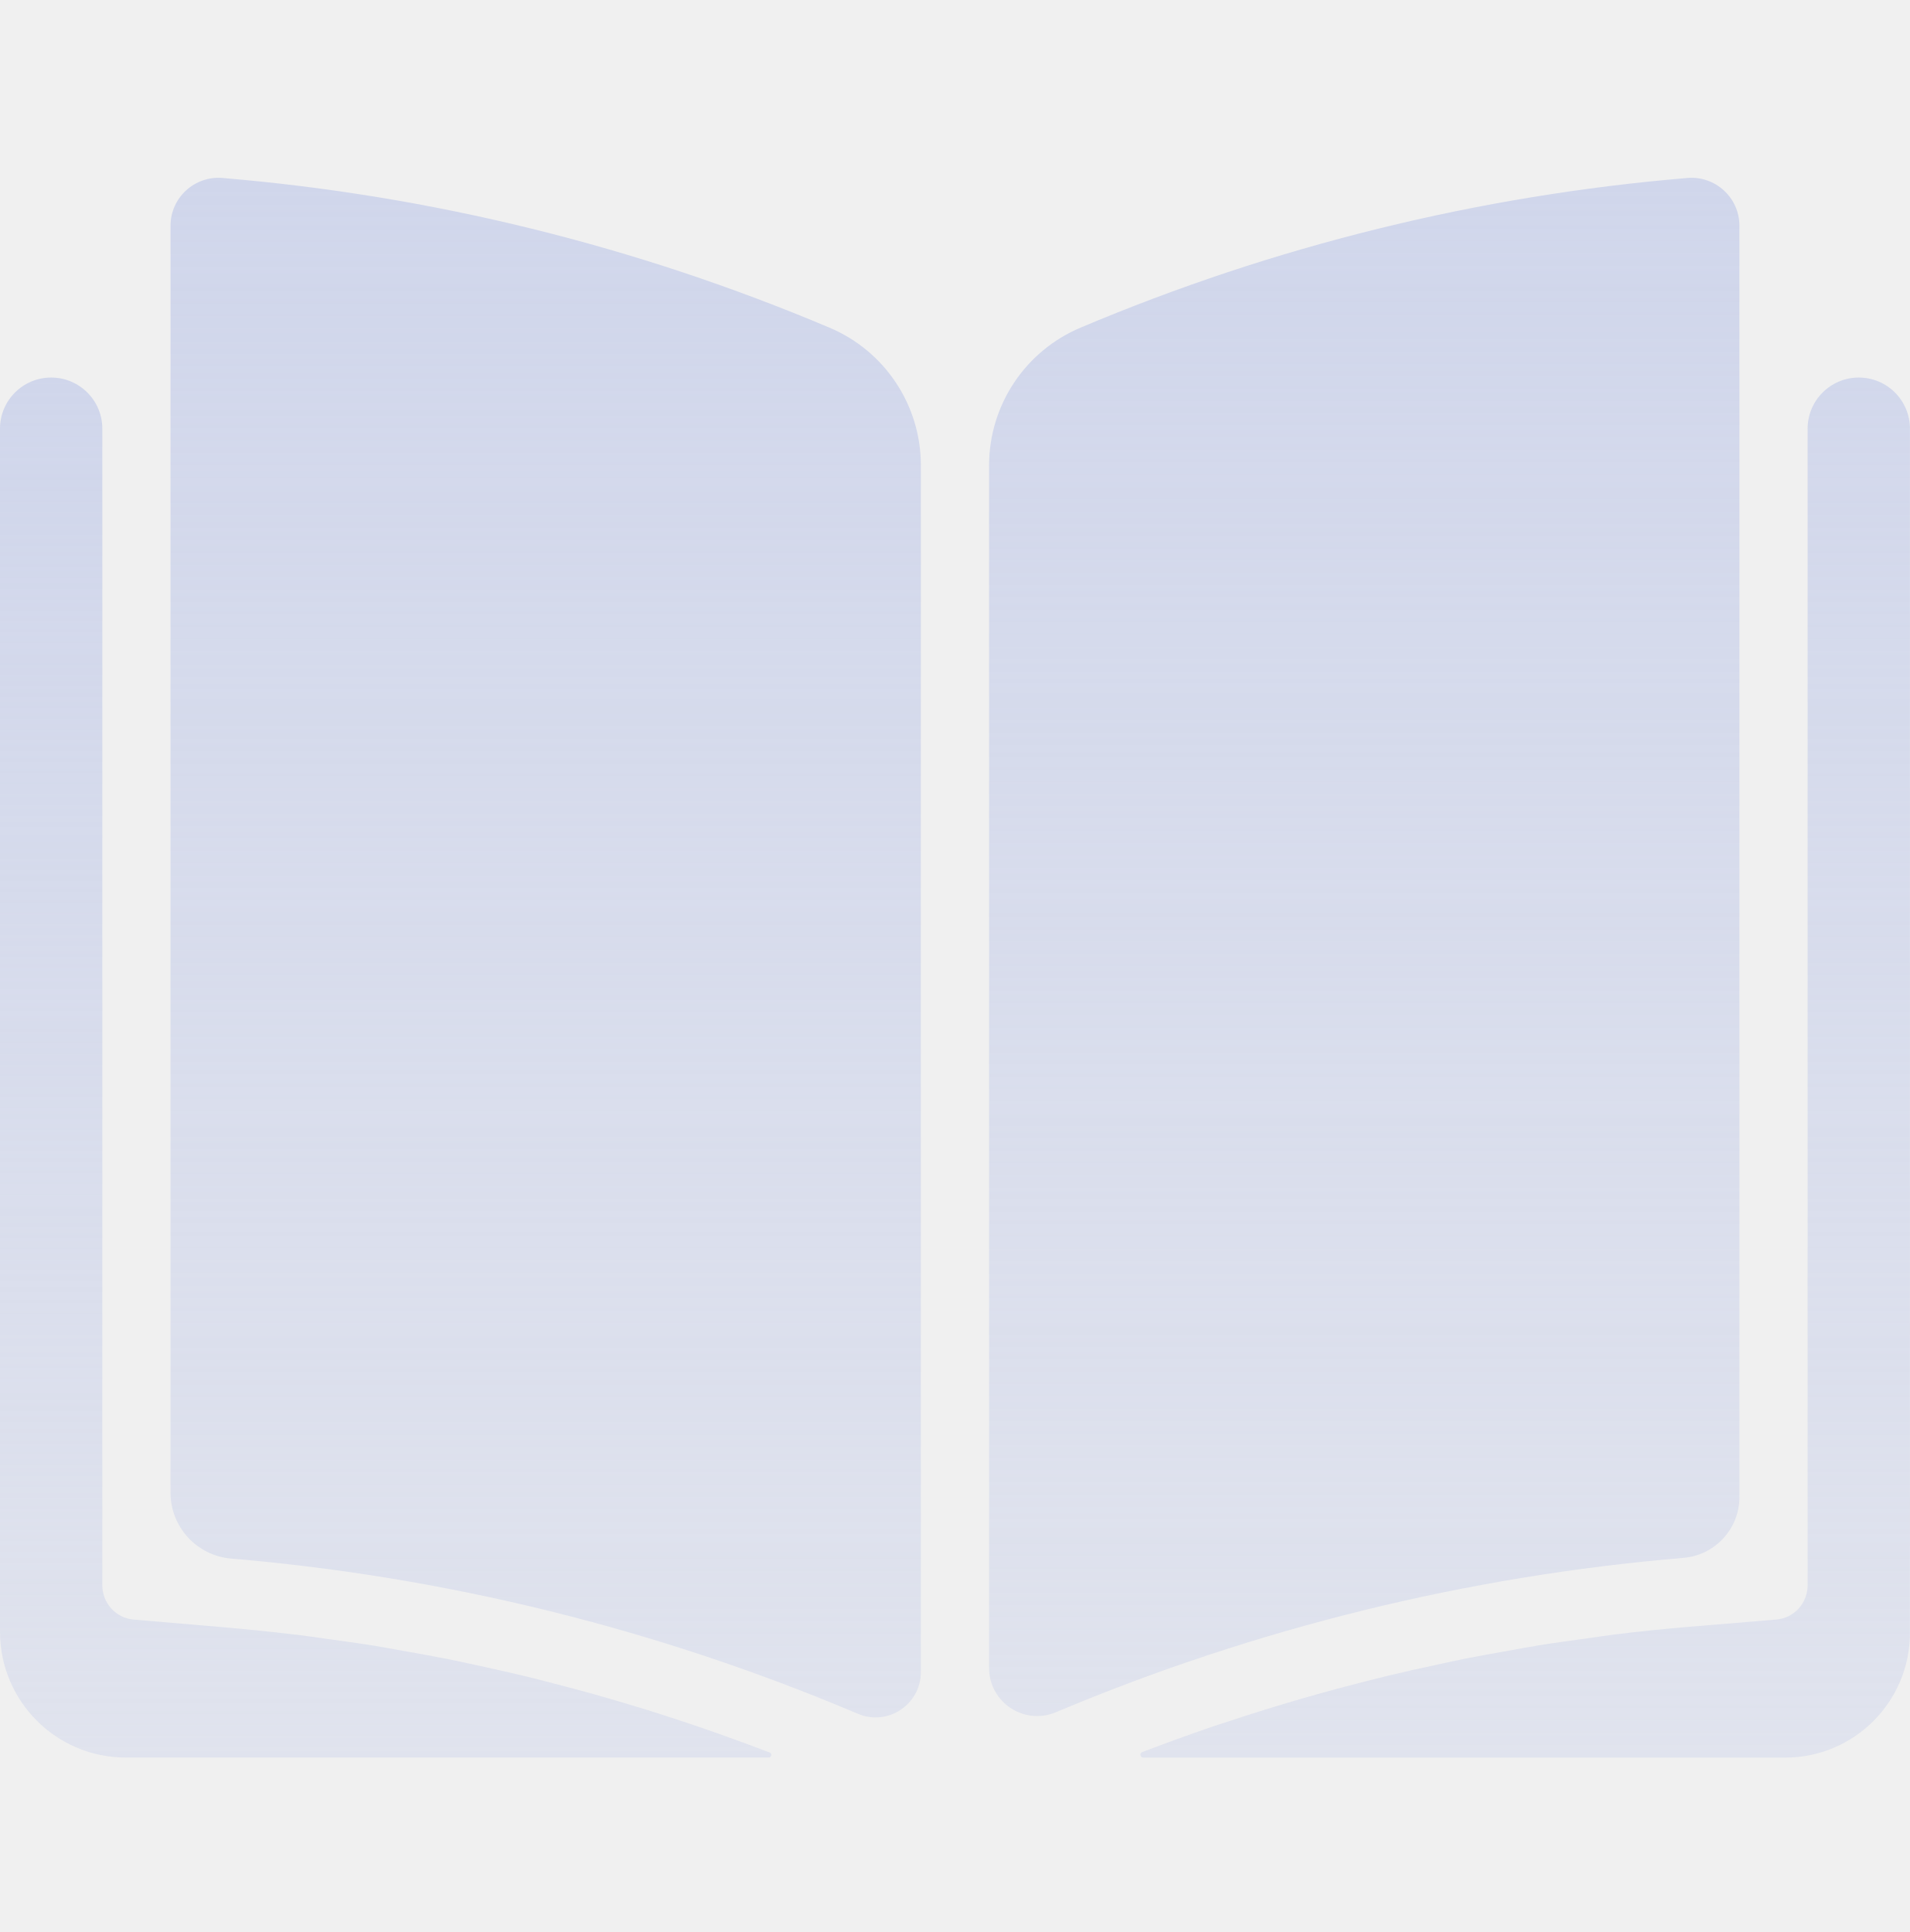
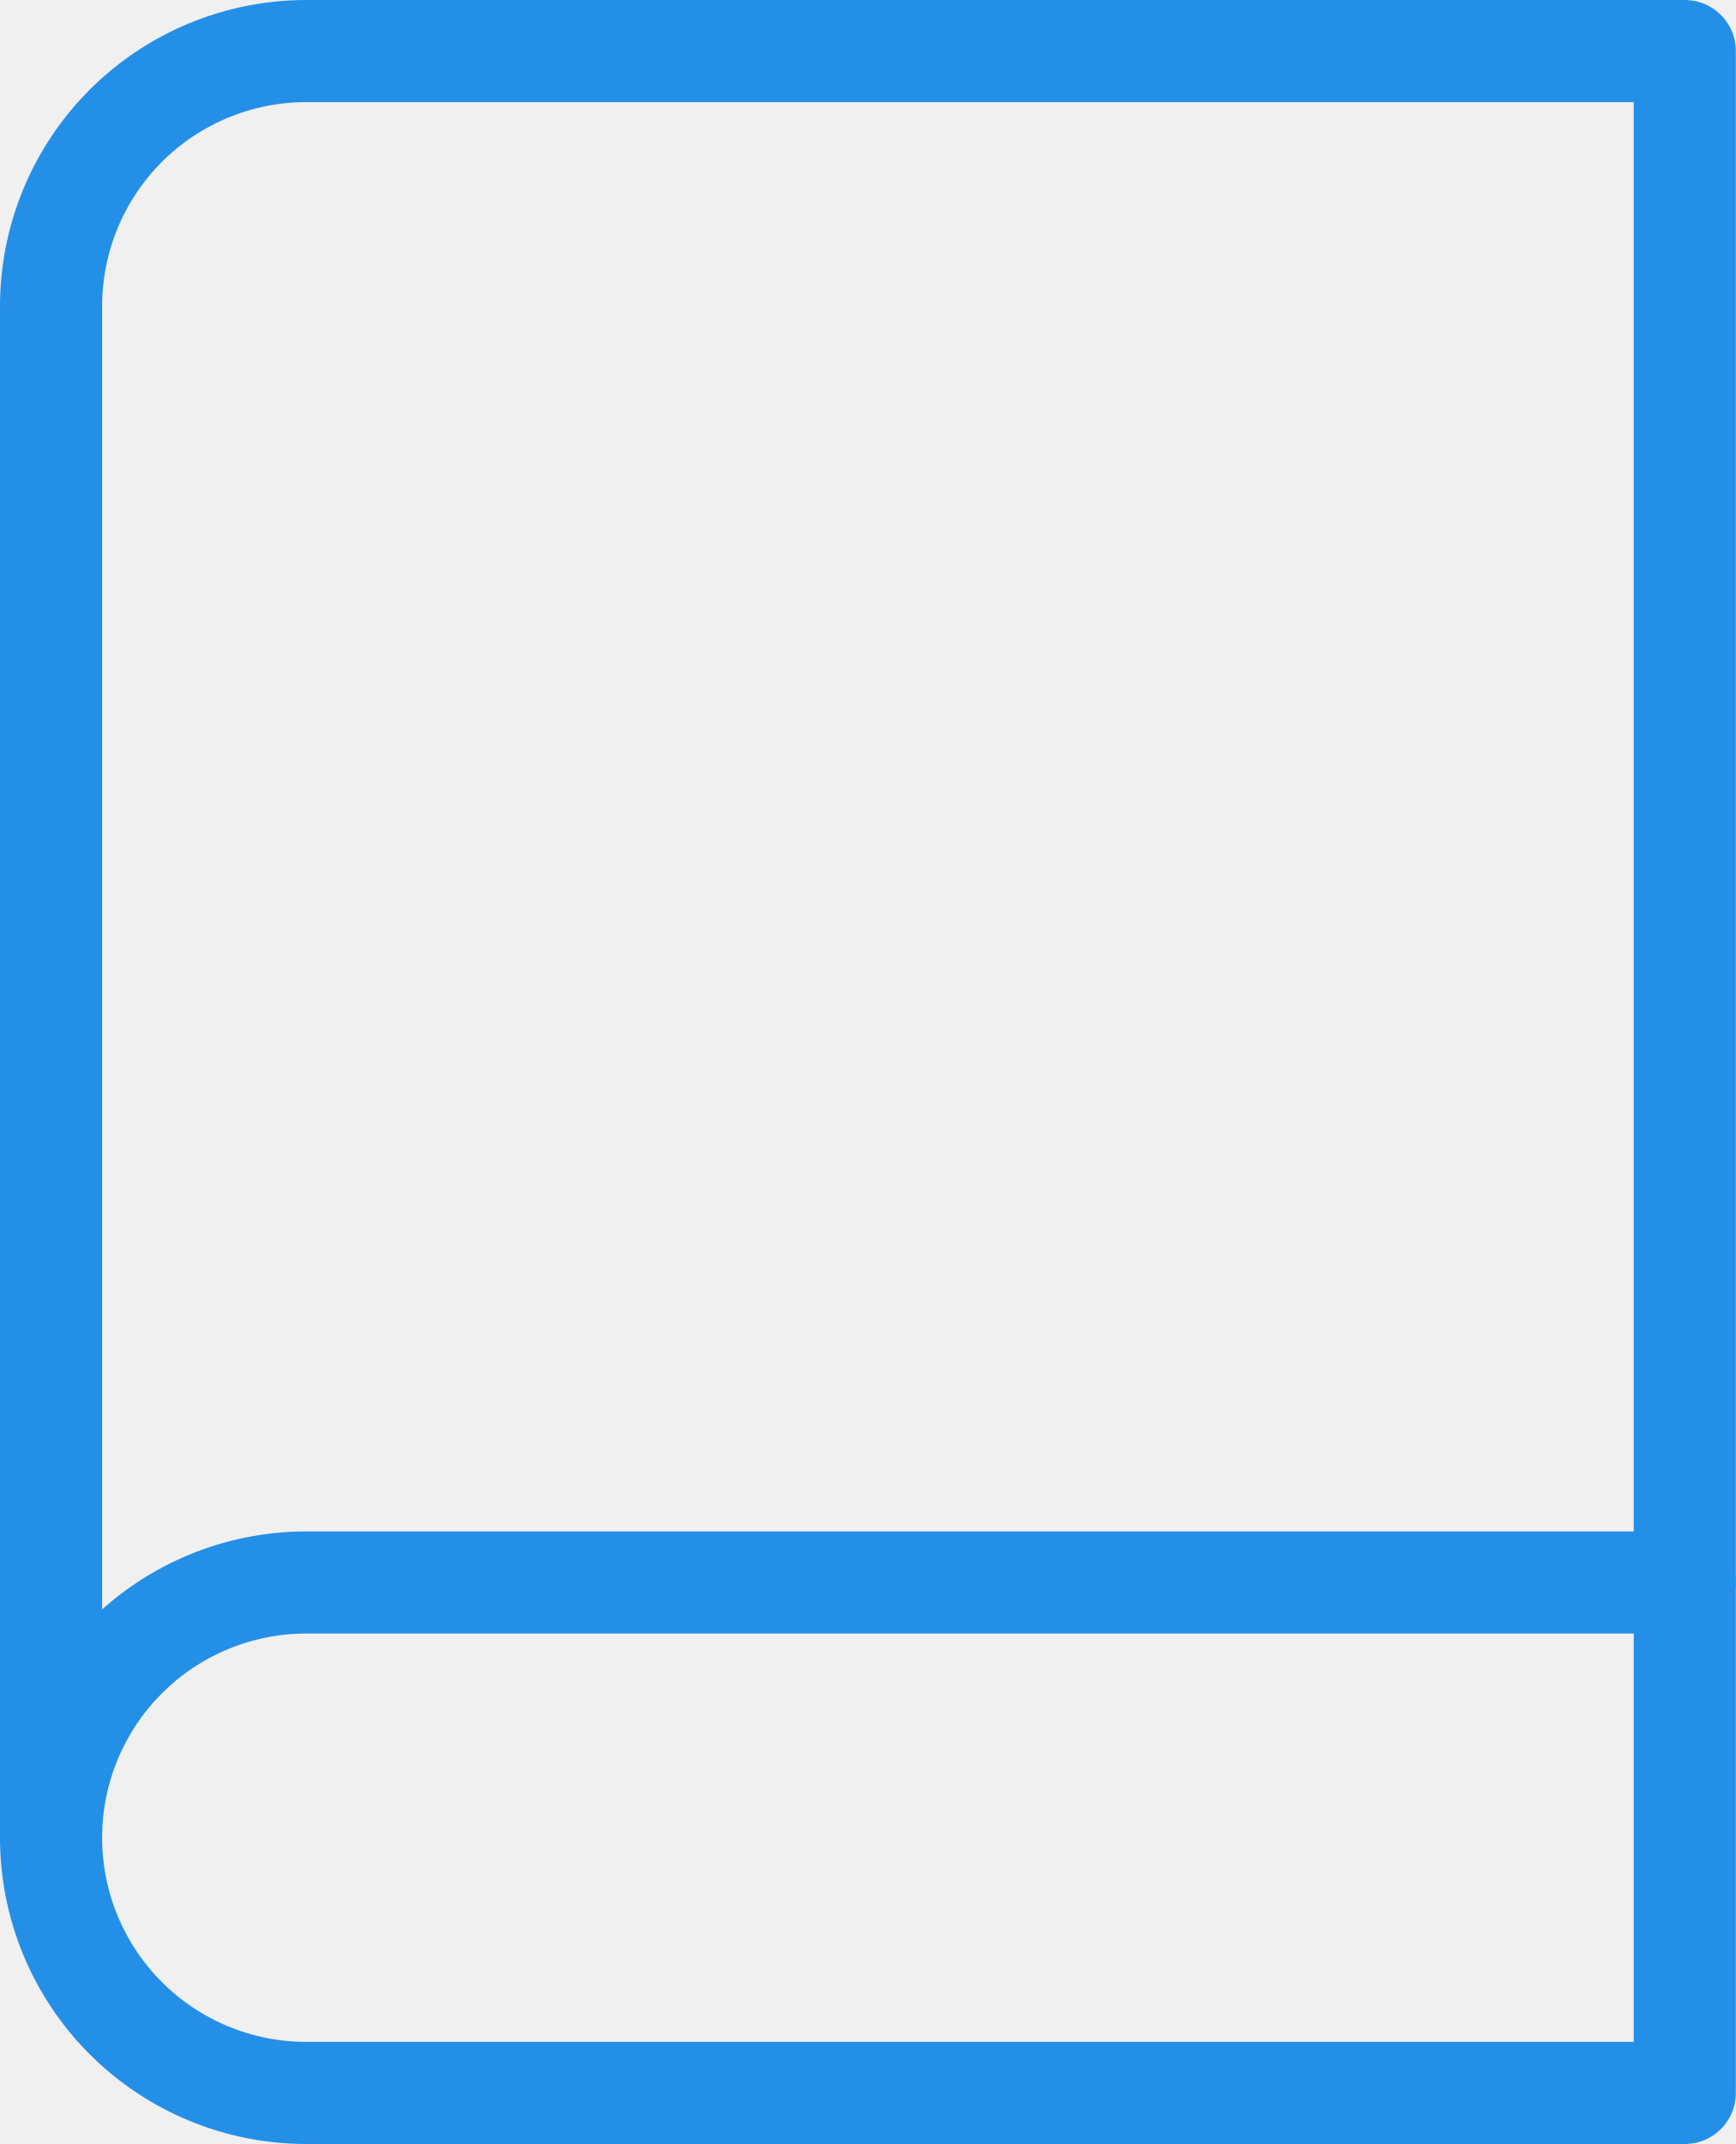
- <svg xmlns="http://www.w3.org/2000/svg" width="85" height="86" viewBox="0 0 85 86" fill="none">
-   <g clip-path="url(#clip0_9_423)">
-     <path d="M74.915 69.347C76.325 69.231 77.411 68.053 77.411 66.638V10.051C77.411 8.8 76.341 7.817 75.095 7.923V7.923C65.806 8.7 56.695 10.947 48.095 14.582V14.582C45.625 15.62 44.018 18.037 44.018 20.717V74.246C44.018 75.776 45.577 76.811 46.987 76.218V76.218C55.886 72.472 65.309 70.154 74.915 69.347V69.347Z" fill="url(#paint0_linear_9_423)" />
-     <path d="M85 19.083C85 17.825 83.981 16.806 82.723 16.806V16.806C81.466 16.806 80.446 17.825 80.446 19.083V70.556C80.448 70.942 80.305 71.315 80.047 71.6C79.788 71.884 79.434 72.06 79.053 72.092L75.166 72.414C74.045 72.508 72.926 72.624 71.81 72.763C71.448 72.807 71.089 72.865 70.729 72.916C69.978 73.018 69.228 73.12 68.48 73.24C68.044 73.311 67.611 73.393 67.177 73.471C66.508 73.589 65.837 73.707 65.169 73.84C64.713 73.932 64.258 74.036 63.794 74.136C63.158 74.272 62.522 74.412 61.891 74.564C61.417 74.679 60.945 74.797 60.474 74.92C59.86 75.074 59.248 75.239 58.637 75.412C58.162 75.545 57.687 75.683 57.214 75.824C56.607 76.006 56.009 76.19 55.409 76.384L54.002 76.844C53.403 77.049 52.805 77.26 52.209 77.478C51.755 77.646 51.299 77.814 50.833 77.99V77.99C50.702 78.04 50.74 78.237 50.881 78.237H79.444C82.513 78.237 85 75.75 85 72.682V19.083ZM9.905 7.923V7.923C8.659 7.817 7.589 8.8 7.589 10.051V66.442C7.589 67.972 8.76 69.247 10.283 69.378V69.378C19.883 70.19 29.298 72.522 38.183 76.288V76.288C39.512 76.848 40.982 75.872 40.982 74.43V20.712C40.982 18.035 39.377 15.62 36.91 14.583V14.583C28.308 10.947 19.196 8.7 9.905 7.923Z" fill="url(#paint1_linear_9_423)" />
-     <path d="M2.277 16.806C1.019 16.806 0 17.825 0 19.083V72.635C0 75.728 2.507 78.234 5.599 78.234H34.209C34.337 78.234 34.371 78.055 34.252 78.01V78.01C33.818 77.843 33.38 77.683 32.942 77.522C32.327 77.295 31.709 77.076 31.089 76.864C30.64 76.711 30.189 76.561 29.738 76.416C29.124 76.212 28.506 76.019 27.885 75.839C27.429 75.704 26.974 75.568 26.519 75.439C25.895 75.264 25.269 75.099 24.642 74.936C24.187 74.817 23.732 74.699 23.266 74.588C22.63 74.435 21.99 74.294 21.352 74.155C20.896 74.055 20.441 73.954 19.985 73.862C19.324 73.73 18.659 73.612 17.994 73.494C17.558 73.417 17.123 73.34 16.686 73.261C15.952 73.144 15.216 73.044 14.48 72.943C14.108 72.893 13.739 72.833 13.368 72.79C12.257 72.654 11.143 72.538 10.028 72.442L5.942 72.092C5.563 72.059 5.209 71.883 4.952 71.598C4.694 71.314 4.552 70.942 4.554 70.556V19.083C4.554 17.825 3.534 16.806 2.277 16.806V16.806Z" fill="url(#paint2_linear_9_423)" />
-   </g>
-   <defs>
-     <linearGradient id="paint0_linear_9_423" x1="60.714" y1="7.727" x2="60.714" y2="77.467" gradientUnits="userSpaceOnUse">
-       <stop stop-color="#D0D6EB" />
-       <stop offset="1" stop-color="#D0D6EB" stop-opacity="0.5" />
-     </linearGradient>
-     <linearGradient id="paint1_linear_9_423" x1="46.295" y1="7.727" x2="46.295" y2="78.237" gradientUnits="userSpaceOnUse">
-       <stop stop-color="#D0D6EB" />
-       <stop offset="1" stop-color="#D0D6EB" stop-opacity="0.5" />
-     </linearGradient>
-     <linearGradient id="paint2_linear_9_423" x1="17.407" y1="16.806" x2="17.407" y2="78.234" gradientUnits="userSpaceOnUse">
-       <stop stop-color="#D0D6EB" />
-       <stop offset="1" stop-color="#D0D6EB" stop-opacity="0.5" />
-     </linearGradient>
-     <clipPath id="clip0_9_423">
-       <rect width="85" height="86" fill="white" />
-     </clipPath>
-   </defs>
+ <svg xmlns="http://www.w3.org/2000/svg" width="34" height="42" viewBox="0 0 34 42" fill="none">
+   <path d="M1 36C1 34.674 1.527 33.402 2.464 32.465C3.402 31.527 4.674 31 6 31H33" stroke="#248FE7" stroke-width="2" stroke-linecap="round" stroke-linejoin="round" />
+   <path d="M6 1H33V41H6C4.674 41 3.402 40.473 2.464 39.535C1.527 38.598 1 37.326 1 36V6C1 4.674 1.527 3.402 2.464 2.464C3.402 1.527 4.674 1 6 1Z" stroke="#248FE7" stroke-width="2" stroke-linecap="round" stroke-linejoin="round" />
</svg>
